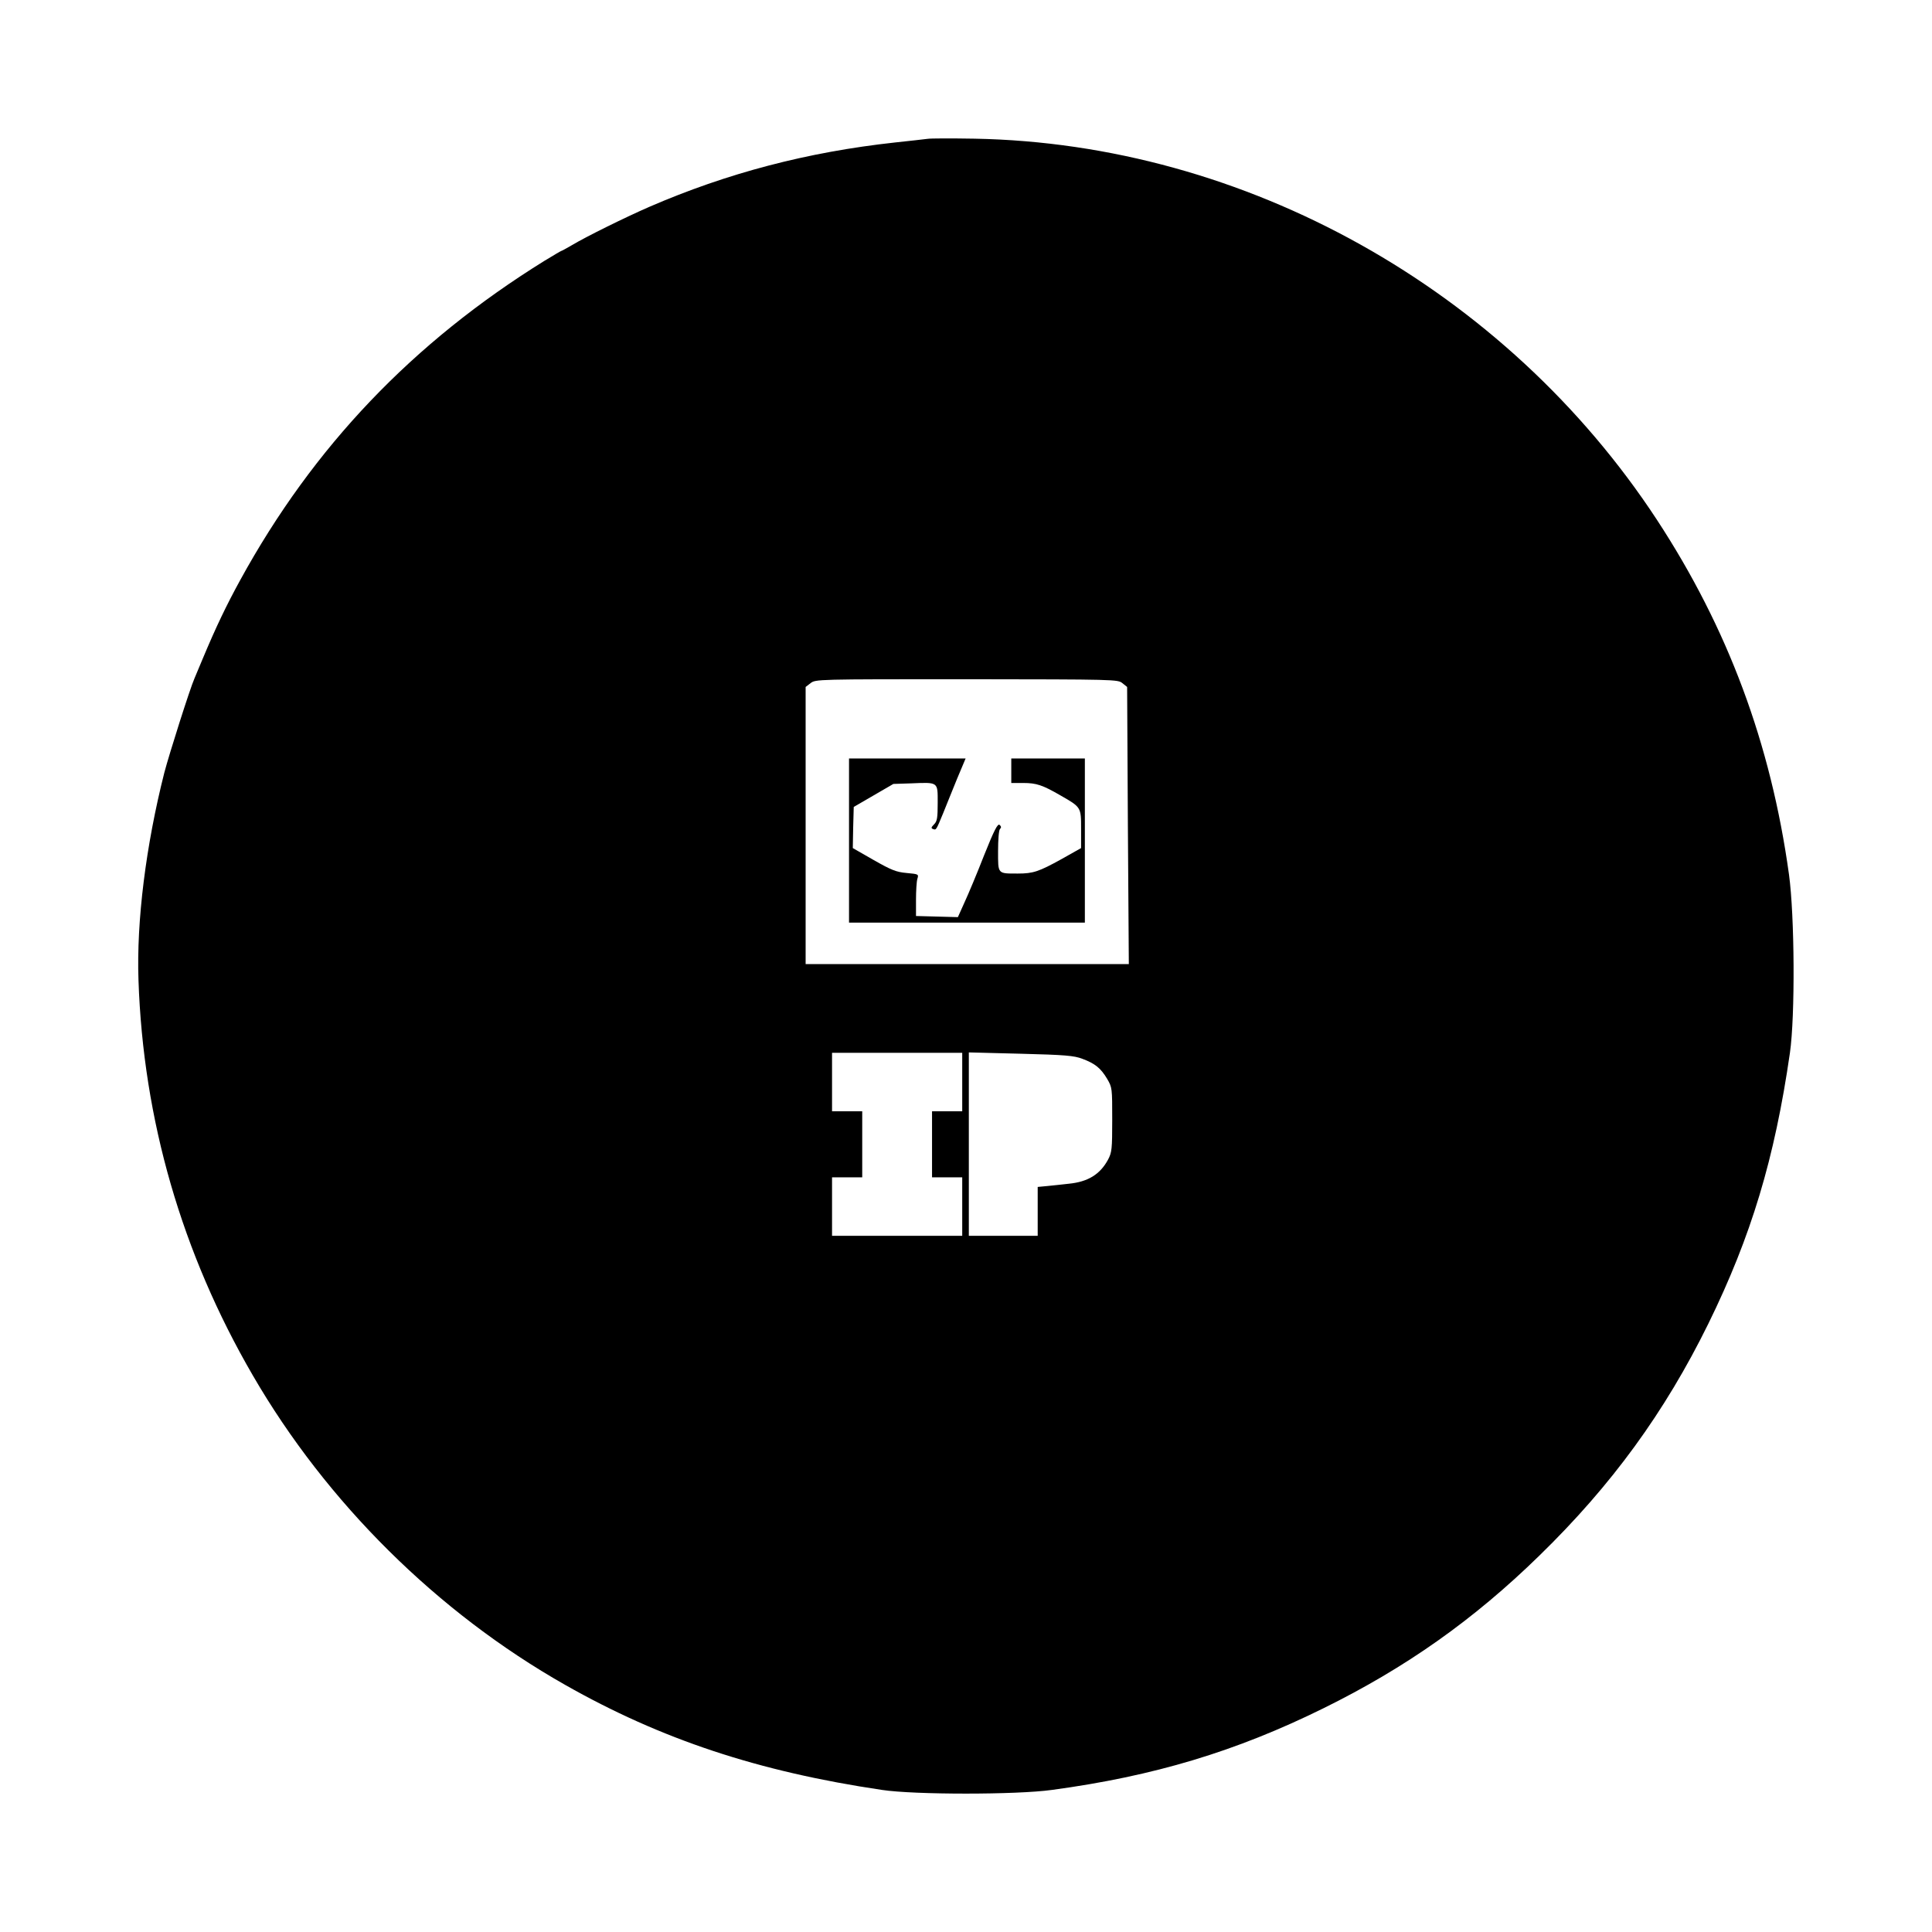
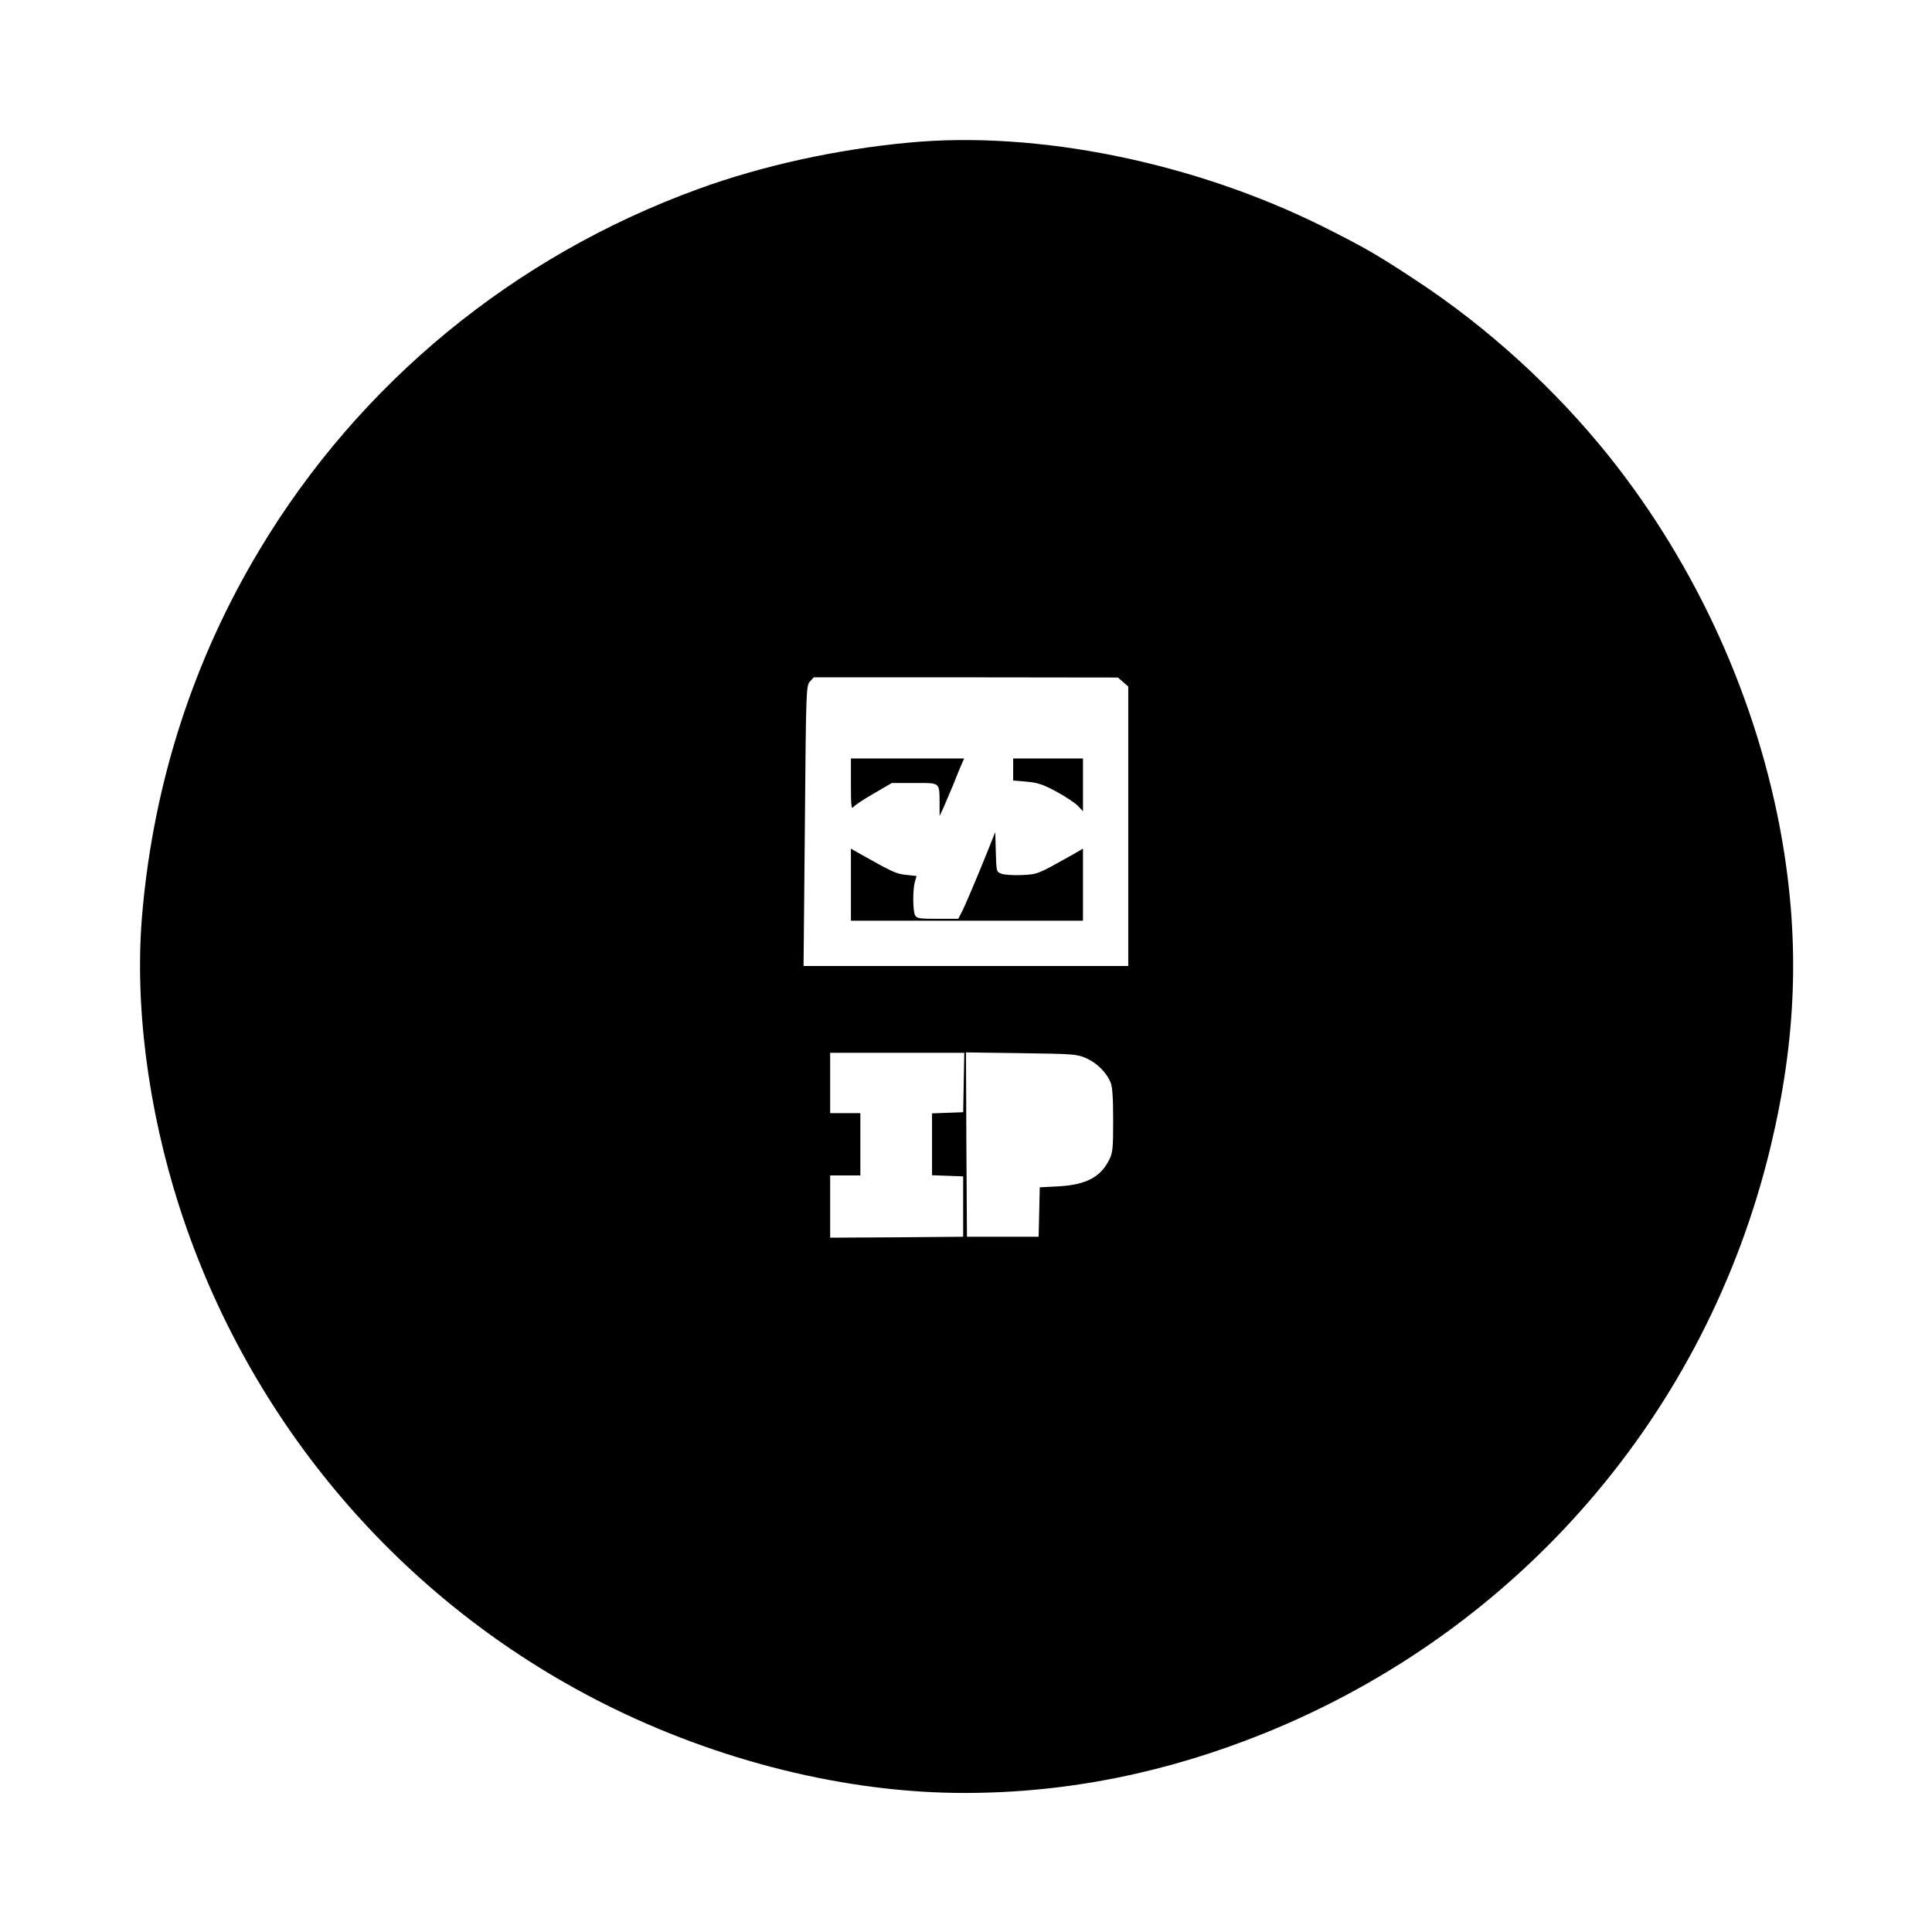
<svg xmlns="http://www.w3.org/2000/svg" version="1.0" viewBox="0 0 1024 1024">
-   <path d="M491.5 73.6c-1.6.2-9.3 1.1-17 1.9-46.7 5.1-89.2 16.3-130.5 34.2-12.4 5.4-33.3 15.7-40.8 20.2-2.9 1.7-5.5 3.1-5.7 3.1-.2 0-4.1 2.3-8.7 5.1-69.9 43.3-122.7 98.6-161.5 169.4-7.3 13.3-12.9 25-19.8 41.5-1.5 3.6-3.5 8.3-4.4 10.5-2.4 5.4-13.4 40.1-16 50-9.8 38.7-14.8 78.7-13.7 110C75.9 593.4 96.3 664.1 134 729c39.1 67.4 97.8 125.6 165.5 164 50.9 28.9 102.5 46 168 55.7 17.2 2.6 71.3 2.6 90 0 54.1-7.3 97.6-20.4 144-43.3 43.6-21.5 79.6-46.9 114.4-80.9 38.3-37.3 66.5-76 89.6-123 22.6-46.1 35.1-87.3 43.2-143.5 2.8-19.5 2.5-72.6-.5-94.5-9.6-69.4-32.4-130.6-70-188C798 153.2 659.9 76.1 516.5 73.5c-12.1-.2-23.3-.2-25 .1zm103.4 288.5 2.5 2 .4 73.5.5 73.4H427V364.1l2.6-2c2.7-2.1 3.2-2.1 82.8-2.1 78.9.1 80.1.1 82.5 2.1zM510 573.5V589h-16v35h16v31h-69v-31h16v-35h-16v-31h69v15.5zm63.7-12.3c6.7 2.5 9.7 4.9 13.1 10.6 2.7 4.6 2.7 5 2.7 21.7 0 15.6-.2 17.3-2.2 21.1-4.2 7.8-10.6 11.8-20.8 12.8-3.3.4-8.4.9-11.2 1.2l-5.3.5V655h-36.5v-97.2l27.5.7c23.5.6 28.3 1 32.7 2.7z" />
-   <path d="M450 445.5V489h125v-87h-39v13h6.4c6.9 0 10.2 1.1 19.7 6.6 11 6.3 10.9 6.2 10.9 17.8v10.1l-10.3 5.8c-12.1 6.7-15.1 7.7-23.2 7.7-10.9 0-10.5.4-10.5-11.9 0-6.1.4-11.1 1-11.7.8-.8.7-1.4-.2-2.2-1-.8-2.8 2.6-8.2 16.1-3.7 9.5-8.4 20.7-10.4 25l-3.5 7.8-11.1-.3-11.1-.3V477c0-4.7.3-9.7.7-11.1.8-2.6.7-2.6-5.7-3.2-5.5-.5-8-1.5-17.5-6.9l-11-6.3.2-10.9.3-10.9 10.5-6.1 10.5-6.1 9.3-.3c14.7-.6 14.2-.9 14.2 10.3 0 8-.3 9.8-1.9 11.4-1.6 1.6-1.7 2.1-.6 2.5 1.7.6 1.6.8 5.4-8.4 1.6-4.1 5-12.3 7.4-18.3l4.5-10.7H450v43.5z" />
+   <path d="M481.6 75.6c-38.5 3.6-77.9 12.3-111.6 24.6-97.5 35.5-179.2 102.6-232.2 190.8-35.1 58.4-56.1 123-62.3 192-4.4 48 2.7 104.3 19.7 157 36.9 114.2 117.6 208.8 224.3 262.7 60.9 30.8 129.8 47.8 192.5 47.6 53.9-.1 106.5-10.7 158.8-31.9C805.5 863.7 904.5 748.9 938.4 608c13.7-57 15.6-108.2 6.1-163.1-12.8-73.4-45-144.6-91.7-203.1-28.5-35.6-64.2-68.2-102.1-93.1-20.4-13.5-28.1-17.9-49.3-28.5C632.8 86 549.7 69.1 481.6 75.6zm113.7 285.9 2.7 2.4V512H425.9l.7-74.3c.6-72.9.7-74.2 2.7-76.5l2-2.2h80.6l80.6.1 2.8 2.4zm-84.5 212.2-.3 15.8-8.2.3-8.3.3v32.8l8.3.3 8.2.3v32l-35.2.3-35.3.2v-33h16v-33h-16v-32h71.1l-.3 15.7zm65-12.8c5.6 2.5 10.6 7.5 12.8 12.7 1 2.4 1.4 8.1 1.4 20.1 0 14.6-.2 17.2-2 20.8-4.6 9.4-12.3 13.5-27.2 14.3l-9.7.5-.3 13.1-.3 13.1h-38l-.3-48.9-.2-48.8 29.2.4c28.1.4 29.5.5 34.6 2.7z" />
+   <path d="M451 415.7c0 11.1.2 13.4 1.3 12.1.6-.9 5.5-4.2 10.8-7.2l9.6-5.6h12c13.9 0 13.2-.6 13.3 11v6.5l2.1-4.5c1.1-2.5 3.3-7.7 4.9-11.5 1.5-3.9 3.5-8.7 4.4-10.8l1.6-3.7h-60v13.7zm86-7.8v5.8l7.1.6c5.8.5 8.6 1.4 15.7 5.2 4.8 2.6 9.9 6 11.5 7.6l2.7 2.9v-28h-37v5.9zm-13.2 42.4c-6.2 15.4-12.4 30-14.2 33.4l-1.7 3.3H497c-9.8 0-11-.2-12-1.9-1.2-2.4-1.3-13.5-.1-17.7l.9-3.1-5.5-.6c-5.2-.5-7.5-1.6-23.5-10.6l-5.8-3.3V488h123v-38.2l-5.7 3.3c-18.4 10.3-18.2 10.3-26.7 10.7-4.5.2-9.3-.1-10.8-.7-2.7-1-2.7-1.1-3-11.6l-.3-10.5-3.7 9.3z" />
</svg>
